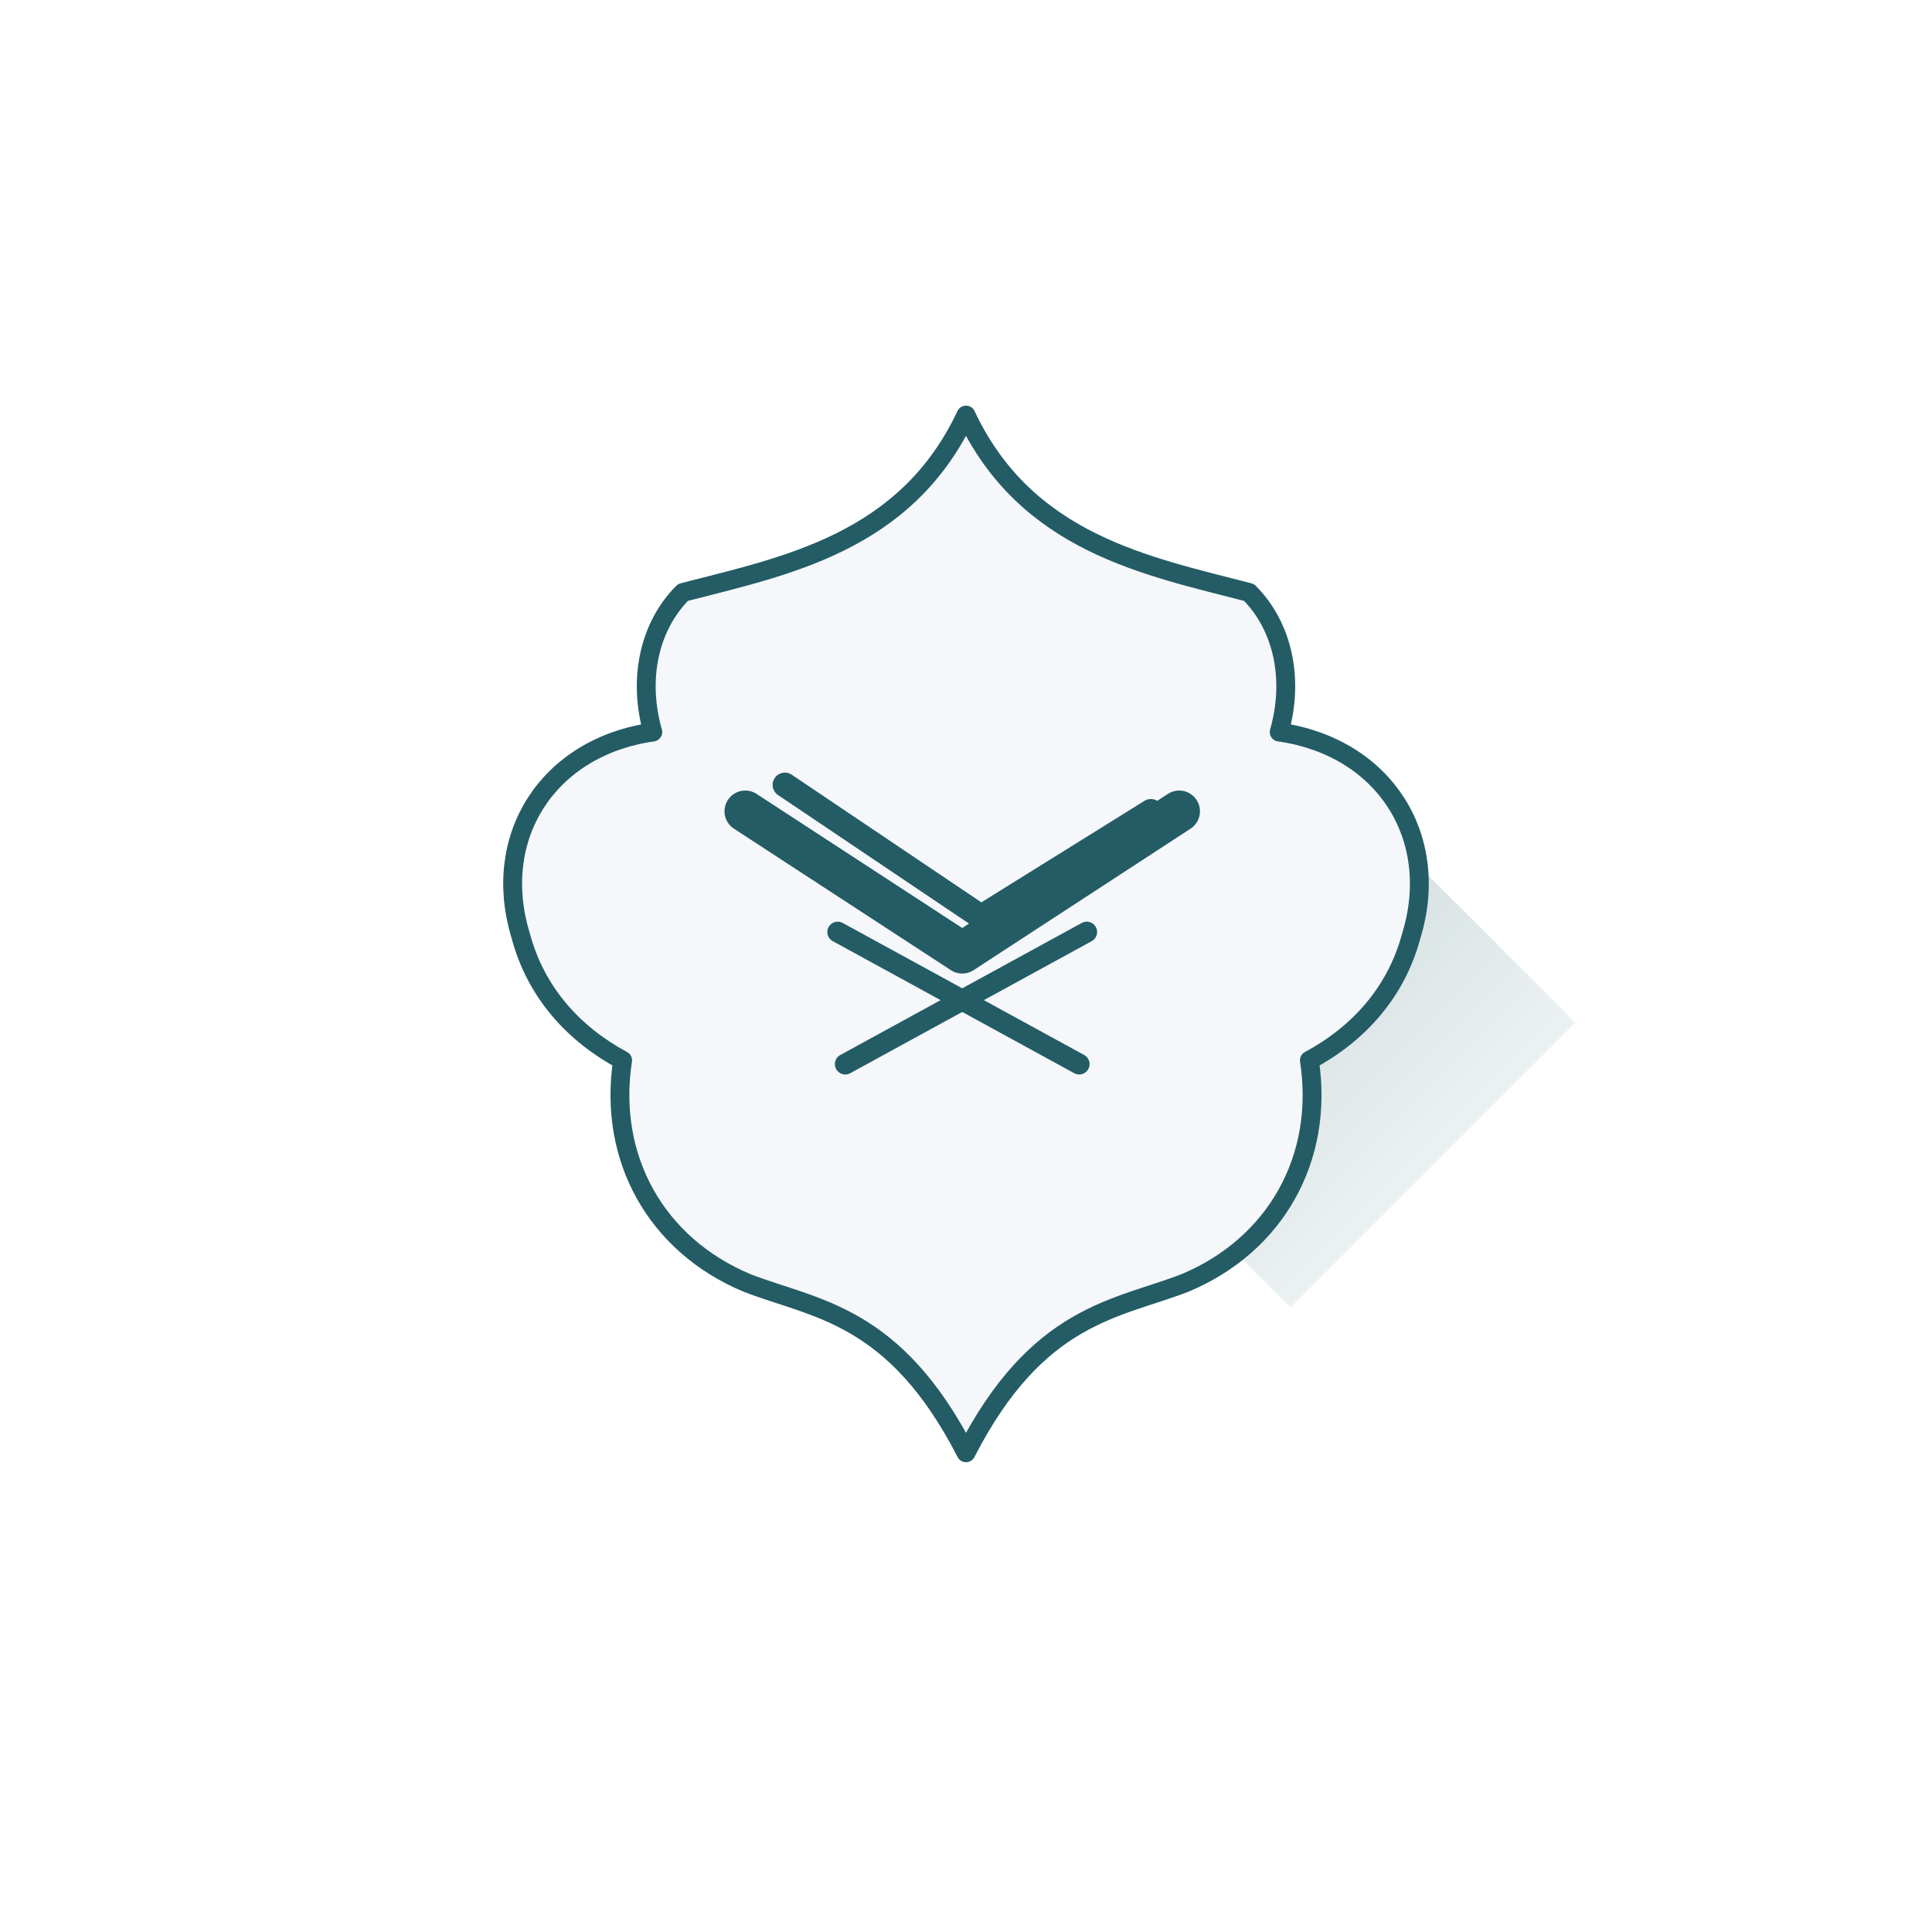
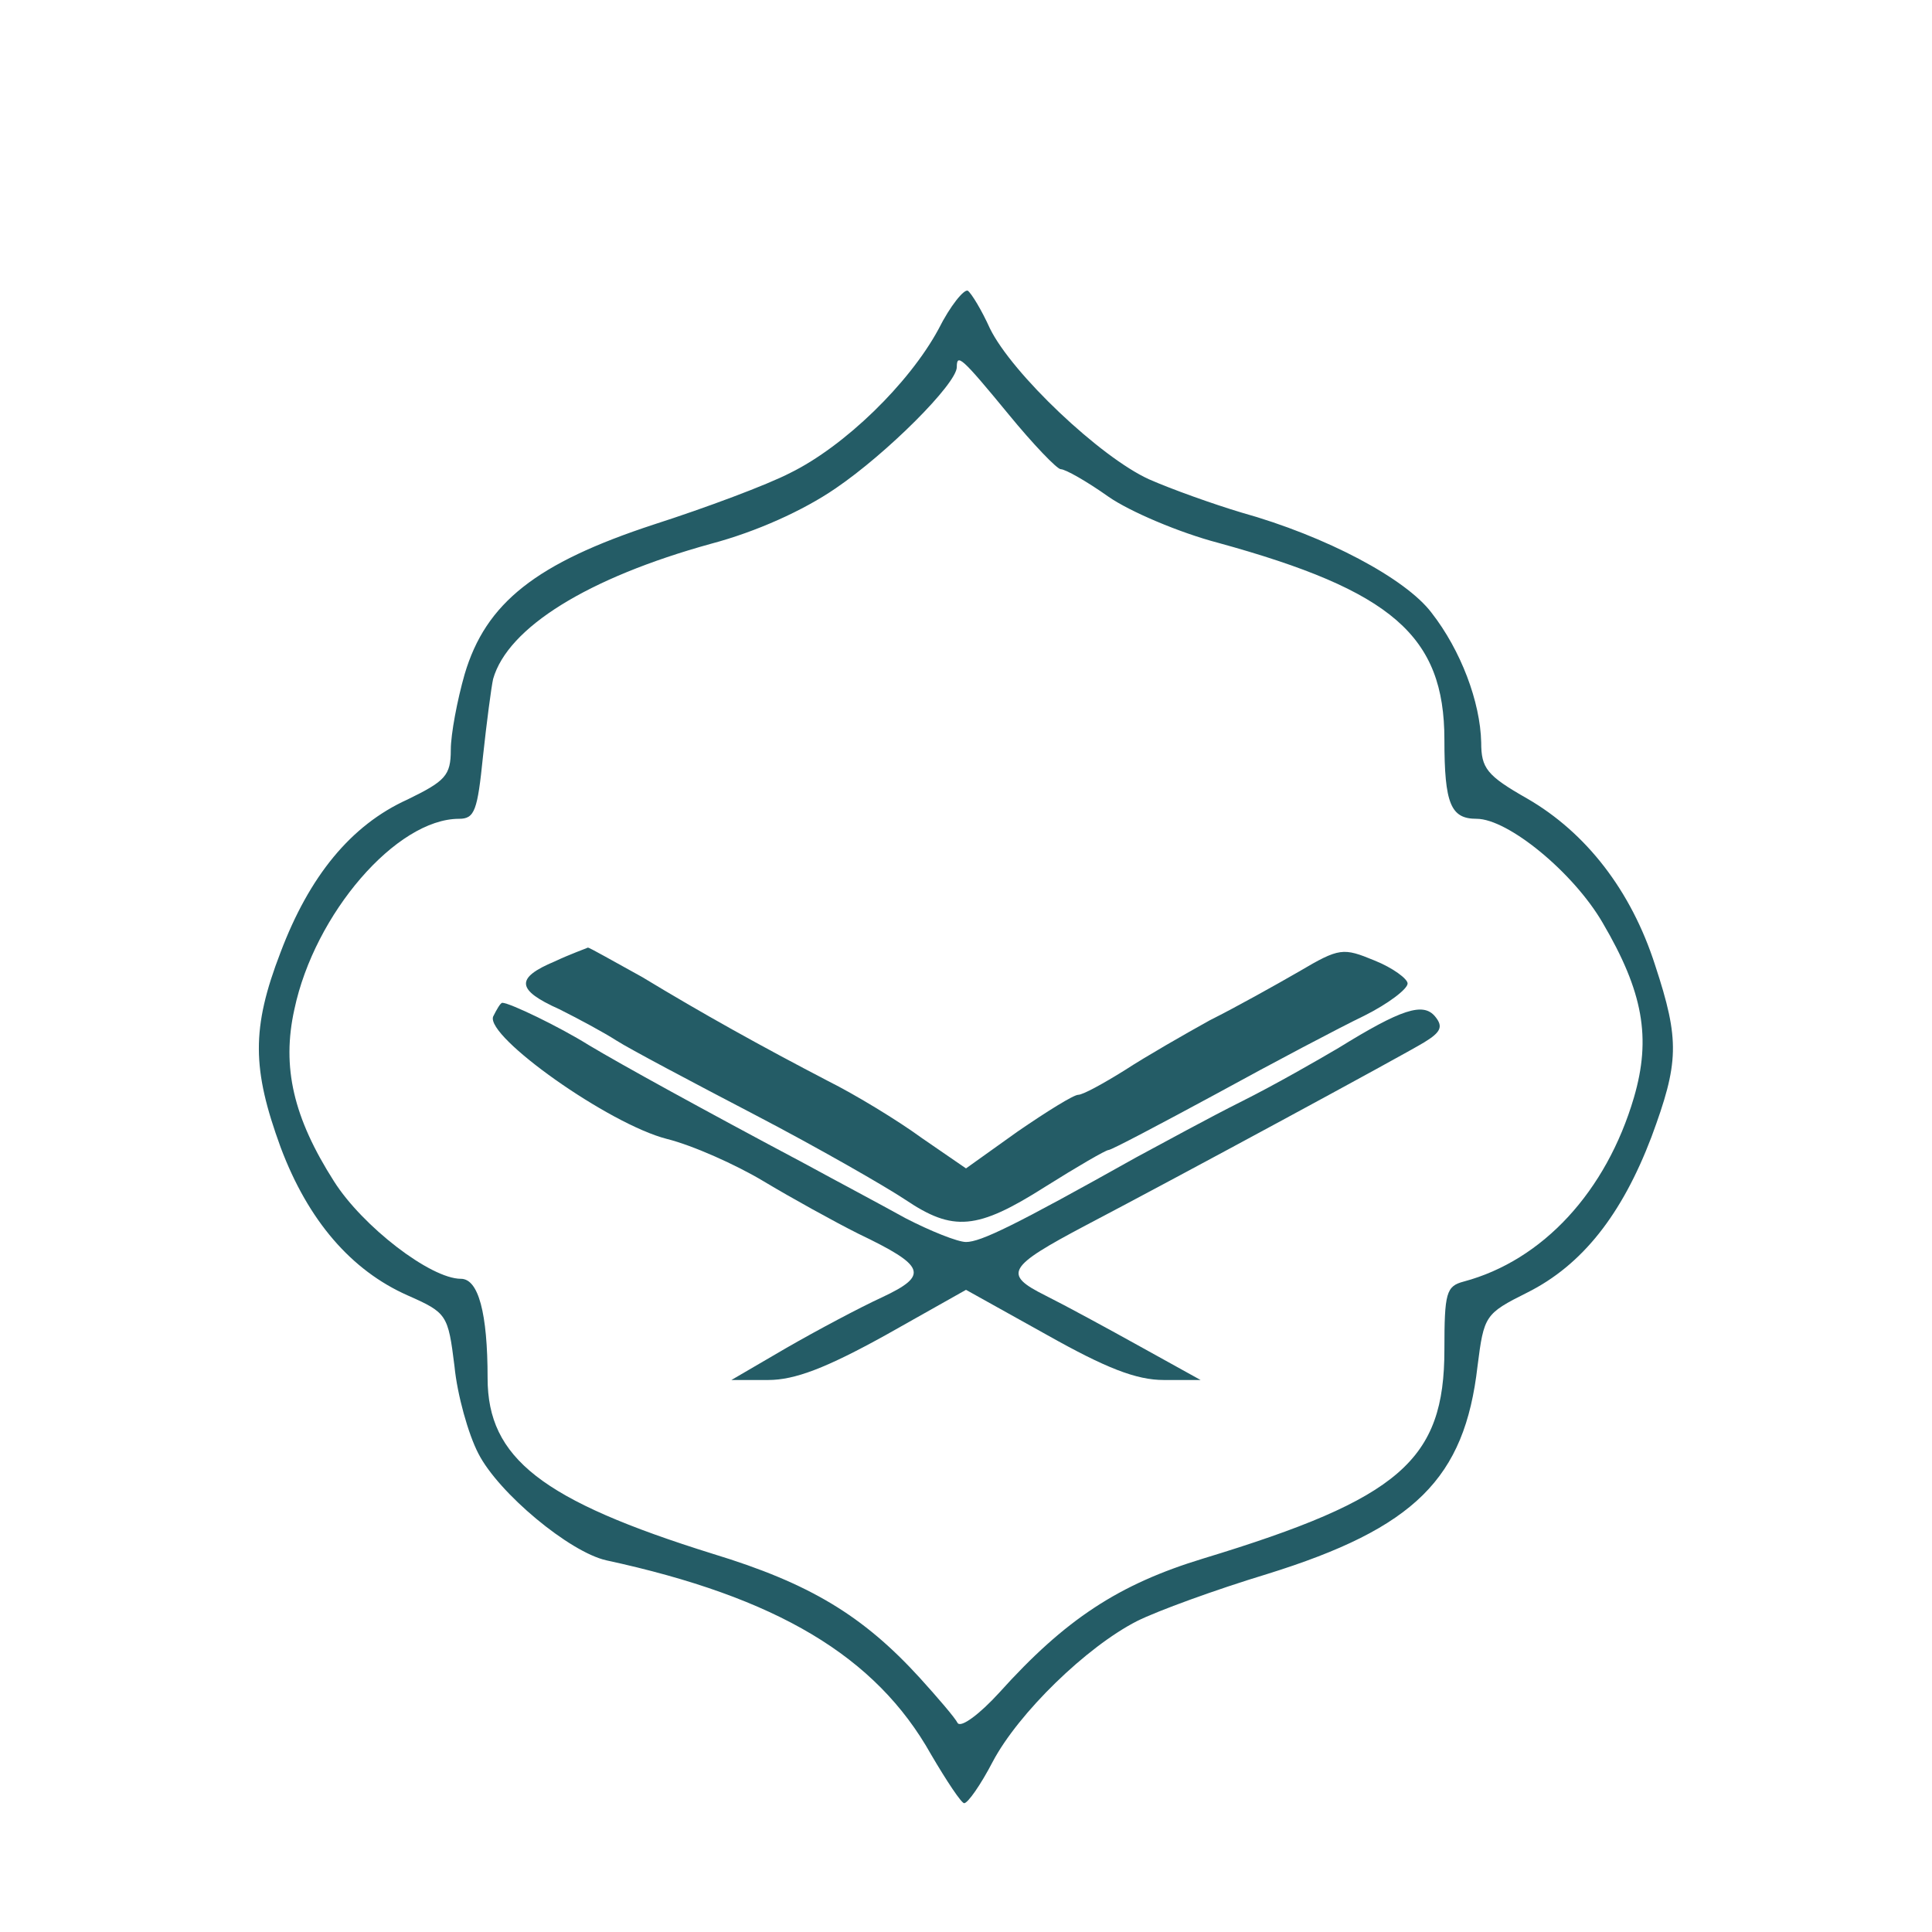
- <svg xmlns="http://www.w3.org/2000/svg" width="1024" height="1024" viewBox="0 0 1024 1024" fill="none">
-   <defs>
-     <linearGradient id="shadowGrad" x1="520" y1="520" x2="760" y2="760" gradientUnits="userSpaceOnUse">
-       <stop stop-color="#245C66" stop-opacity="0.28" />
-       <stop offset="1" stop-color="#245C66" stop-opacity="0" />
-     </linearGradient>
-   </defs>
-   <path d="M653 360L835 542L684 693L502 511L653 360Z" fill="url(#shadowGrad)" />
-   <path d="M512 220        C544 288 608 300 662 314        C680 332 686 360 678 388        C734 396 764 444 748 496        C740 526 720 548 694 562        C702 614 676 660 628 680        C592 694 550 696 512 770        C474 696 432 694 396 680        C348 660 322 614 330 562        C304 548 284 526 276 496        C260 444 290 396 346 388        C338 360 344 332 362 314        C416 300 480 288 512 220Z" fill="#F5F7FA" stroke="#245C66" stroke-width="10" stroke-linejoin="round" />
-   <g stroke="#245C66" stroke-linecap="round" stroke-linejoin="round">
-     <path d="M395 430L510 505L625 430" stroke-width="22" />
-     <path d="M416 416L520 486L610 430" stroke-width="13" />
-     <path d="M448 564L576 494" stroke-width="11" />
-     <path d="M572 564L444 494" stroke-width="11" />
+ <svg xmlns="http://www.w3.org/2000/svg" version="1.0" width="1024" height="1024" viewBox="105 175 210 210" preserveAspectRatio="xMidYMid meet">
+   <g transform="translate(0,594) scale(0.1,-0.1)" fill="#245C66" stroke="none">
+     <path d="M2070 3832 c-32 -59 -102 -127 -161 -156 -25 -13 -92 -38 -148 -56 -128 -42 -183 -85 -206 -163 -8 -28 -15 -65 -15 -82 0 -28 -6 -34 -47 -54 -62 -28 -107 -84 -138 -166 -32 -83 -31 -127 0 -212 30 -80 77 -134 138 -161 43 -19 44 -21 51 -77 3 -31 15 -74 26 -95 22 -43 99 -107 139 -116 185 -40 293 -104 353 -211 17 -29 33 -53 36 -53 4 0 18 20 31 45 28 53 102 125 157 153 22 11 85 34 141 51 161 50 215 104 229 226 7 55 8 57 54 80 60 30 103 85 135 169 30 81 31 105 4 187 -26 81 -75 144 -139 181 -44 25 -50 33 -50 61 -1 44 -22 100 -54 141 -28 37 -114 83 -207 109 -30 9 -75 25 -100 36 -53 24 -149 115 -173 164 -9 20 -20 38 -24 41 -4 2 -19 -16 -32 -42z m76 -92 c27 -33 53 -60 57 -60 5 0 28 -13 52 -30 23 -16 77 -39 119 -50 189 -52 246 -101 246 -214 0 -70 7 -86 35 -86 34 0 105 -58 137 -113 44 -75 53 -125 34 -190 -30 -102 -99 -177 -185 -200 -19 -5 -21 -12 -21 -74 0 -120 -48 -162 -262 -227 -92 -28 -150 -66 -222 -146 -21 -23 -41 -38 -45 -33 -3 6 -22 28 -41 49 -62 68 -120 103 -225 135 -186 58 -245 104 -245 191 0 71 -10 108 -29 108 -33 0 -107 57 -138 106 -44 69 -57 124 -43 187 22 104 111 207 179 207 17 0 20 9 26 68 4 37 9 75 11 84 16 56 103 110 237 147 49 13 100 36 135 60 56 38 132 114 132 132 0 15 5 11 56 -51z" />
+     <path d="M1653 3145 c-43 -18 -42 -31 5 -52 20 -10 48 -25 62 -34 14 -9 82 -45 151 -81 69 -36 142 -78 163 -92 52 -35 78 -33 152 14 35 22 66 40 69 40 3 0 56 28 117 61 62 34 134 72 161 85 26 13 47 29 47 35 0 5 -16 17 -36 25 -34 14 -38 14 -82 -12 -26 -15 -69 -39 -97 -53 -27 -15 -69 -39 -92 -54 -24 -15 -46 -27 -51 -27 -5 0 -34 -18 -66 -40 l-56 -40 -48 33 c-26 19 -72 47 -102 62 -73 38 -136 73 -202 113 -31 17 -57 32 -59 32 -2 -1 -19 -7 -36 -15z" />
+     <path d="M1586 3085 c-8 -22 126 -117 189 -133 28 -7 75 -28 105 -46 30 -18 77 -44 103 -57 73 -35 77 -45 26 -69 -24 -11 -71 -36 -104 -55 l-60 -35 40 0 c29 0 63 13 128 49 l87 49 88 -49 c64 -36 97 -49 127 -49 l40 0 -65 36 c-36 20 -82 45 -104 56 -46 23 -41 31 44 76 103 54 345 185 368 199 18 11 21 17 12 28 -13 16 -37 8 -105 -34 -22 -13 -69 -40 -105 -58 -36 -18 -87 -46 -115 -61 -132 -74 -169 -92 -185 -92 -9 0 -39 12 -66 26 -27 15 -76 41 -109 59 -111 59 -200 108 -235 129 -32 20 -86 46 -94 46 -2 0 -6 -7 -10 -15z" />
  </g>
</svg>
